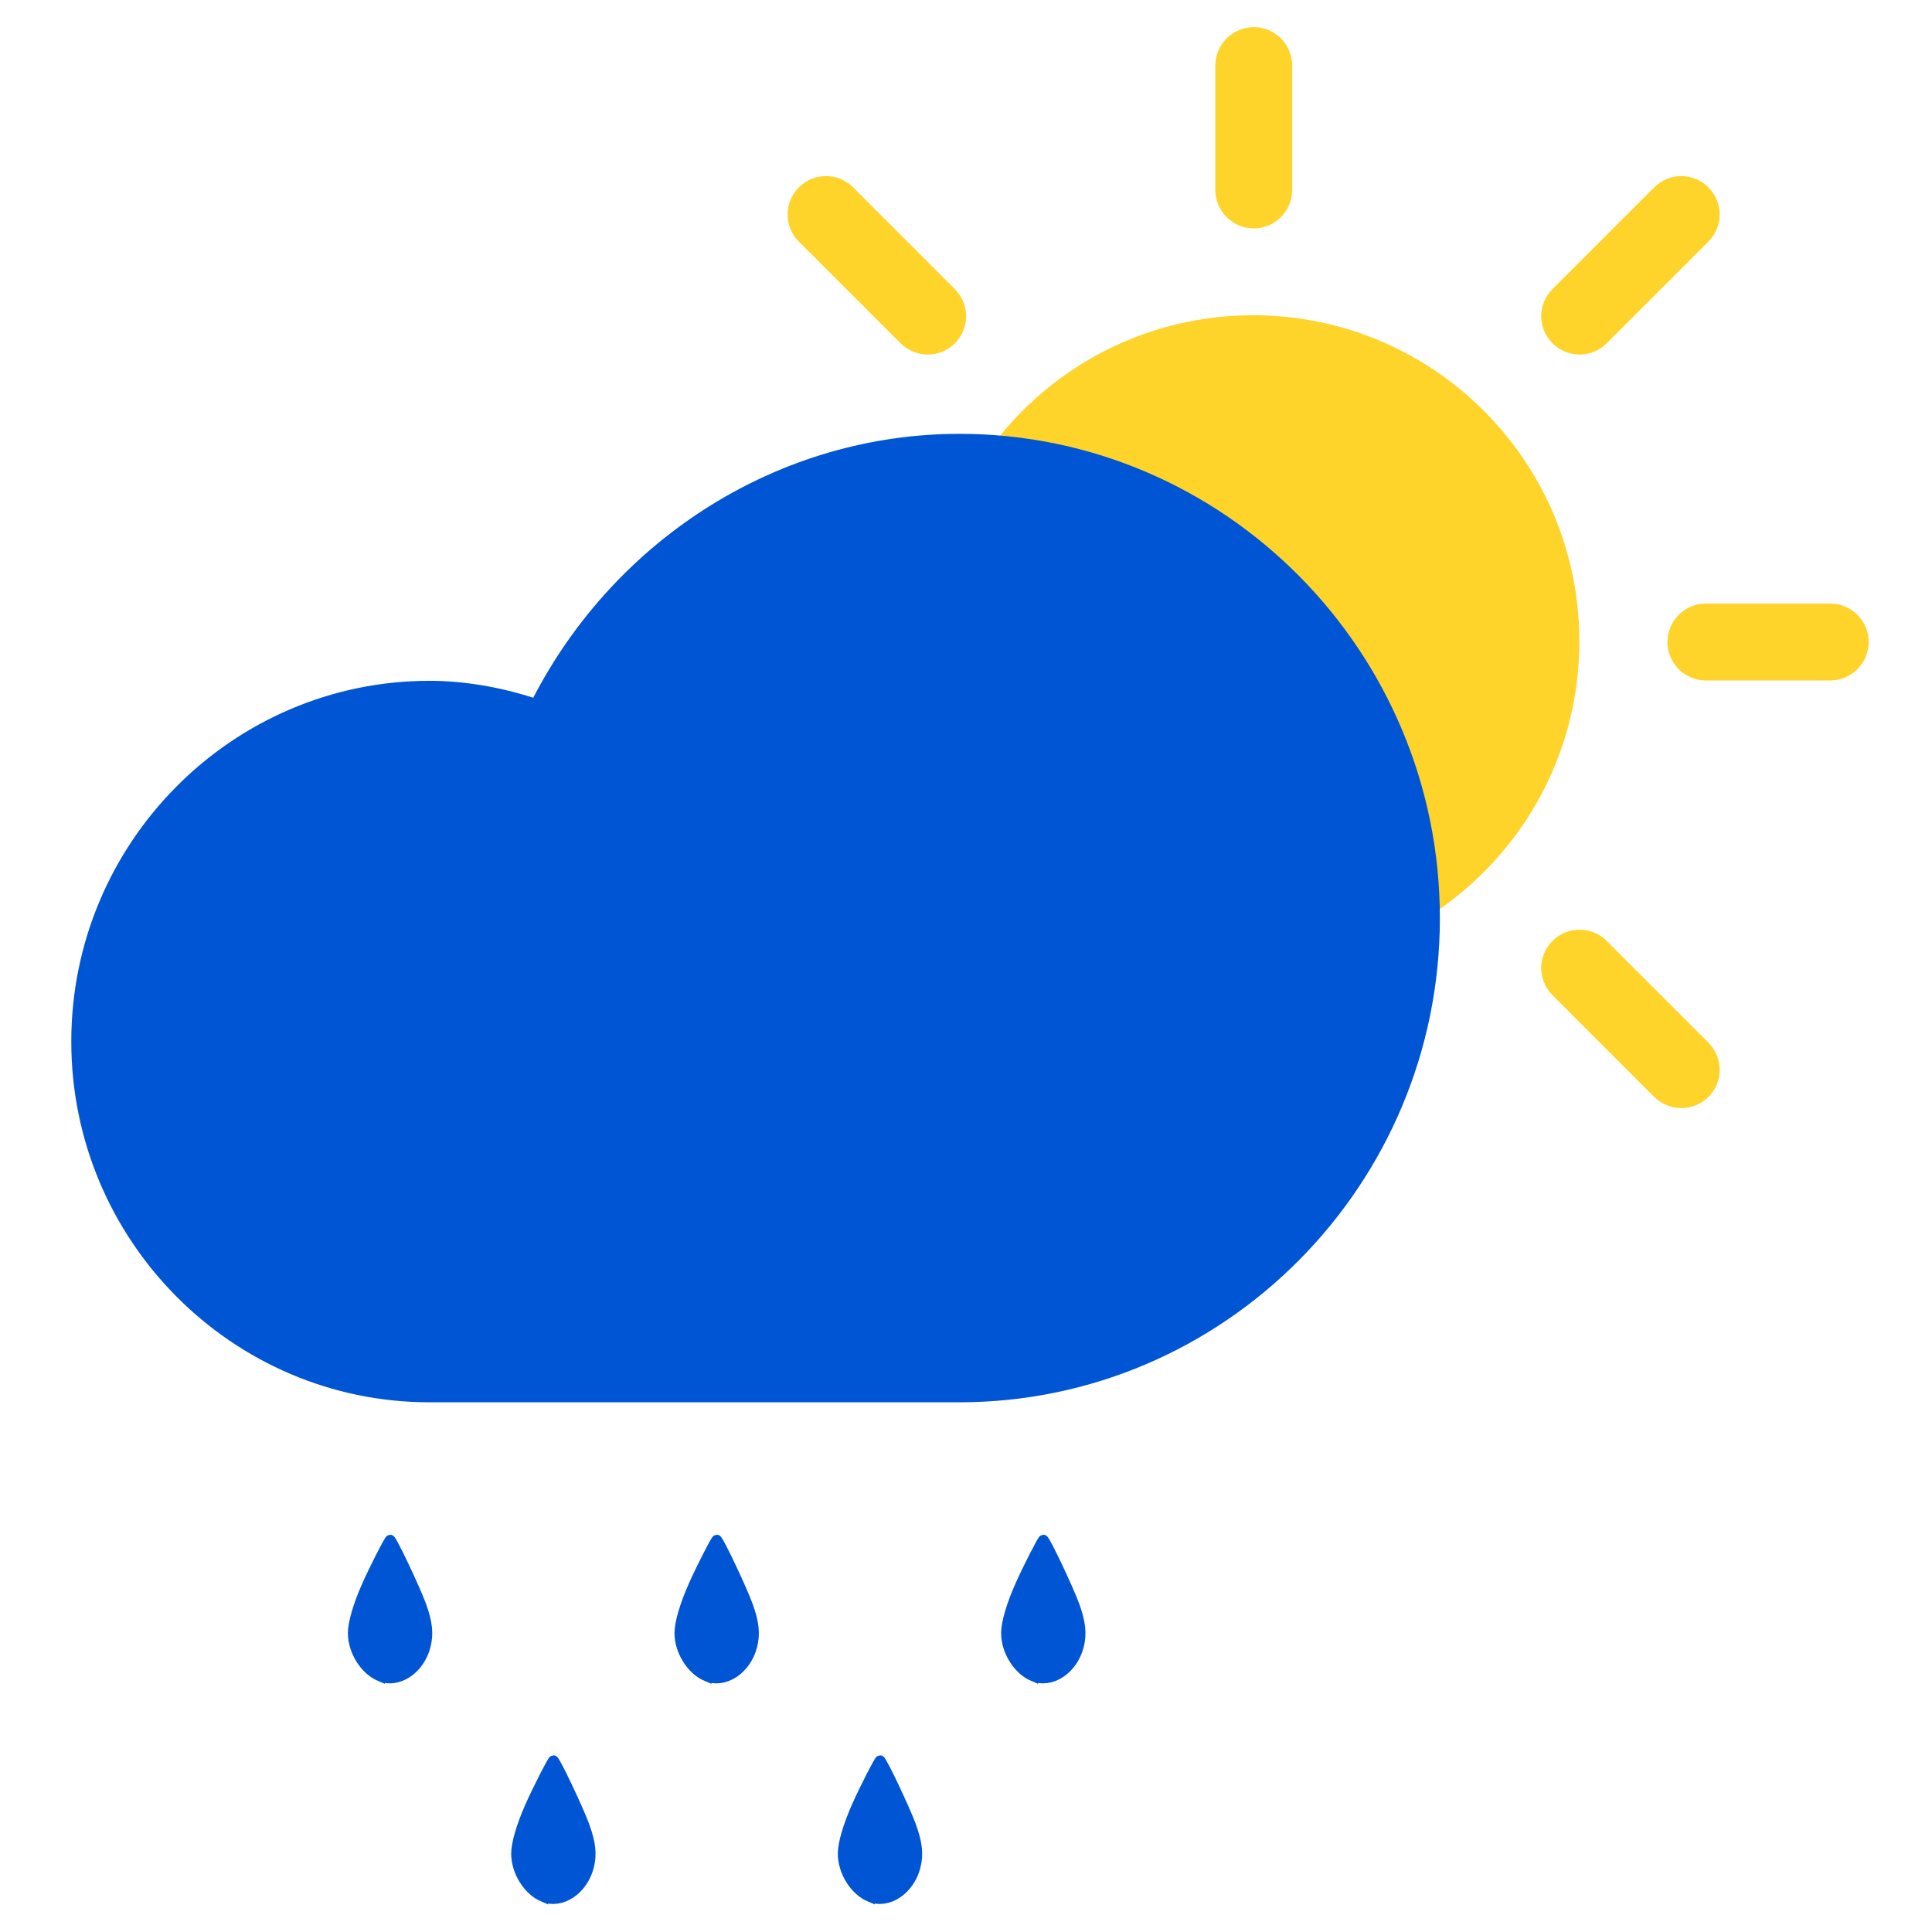
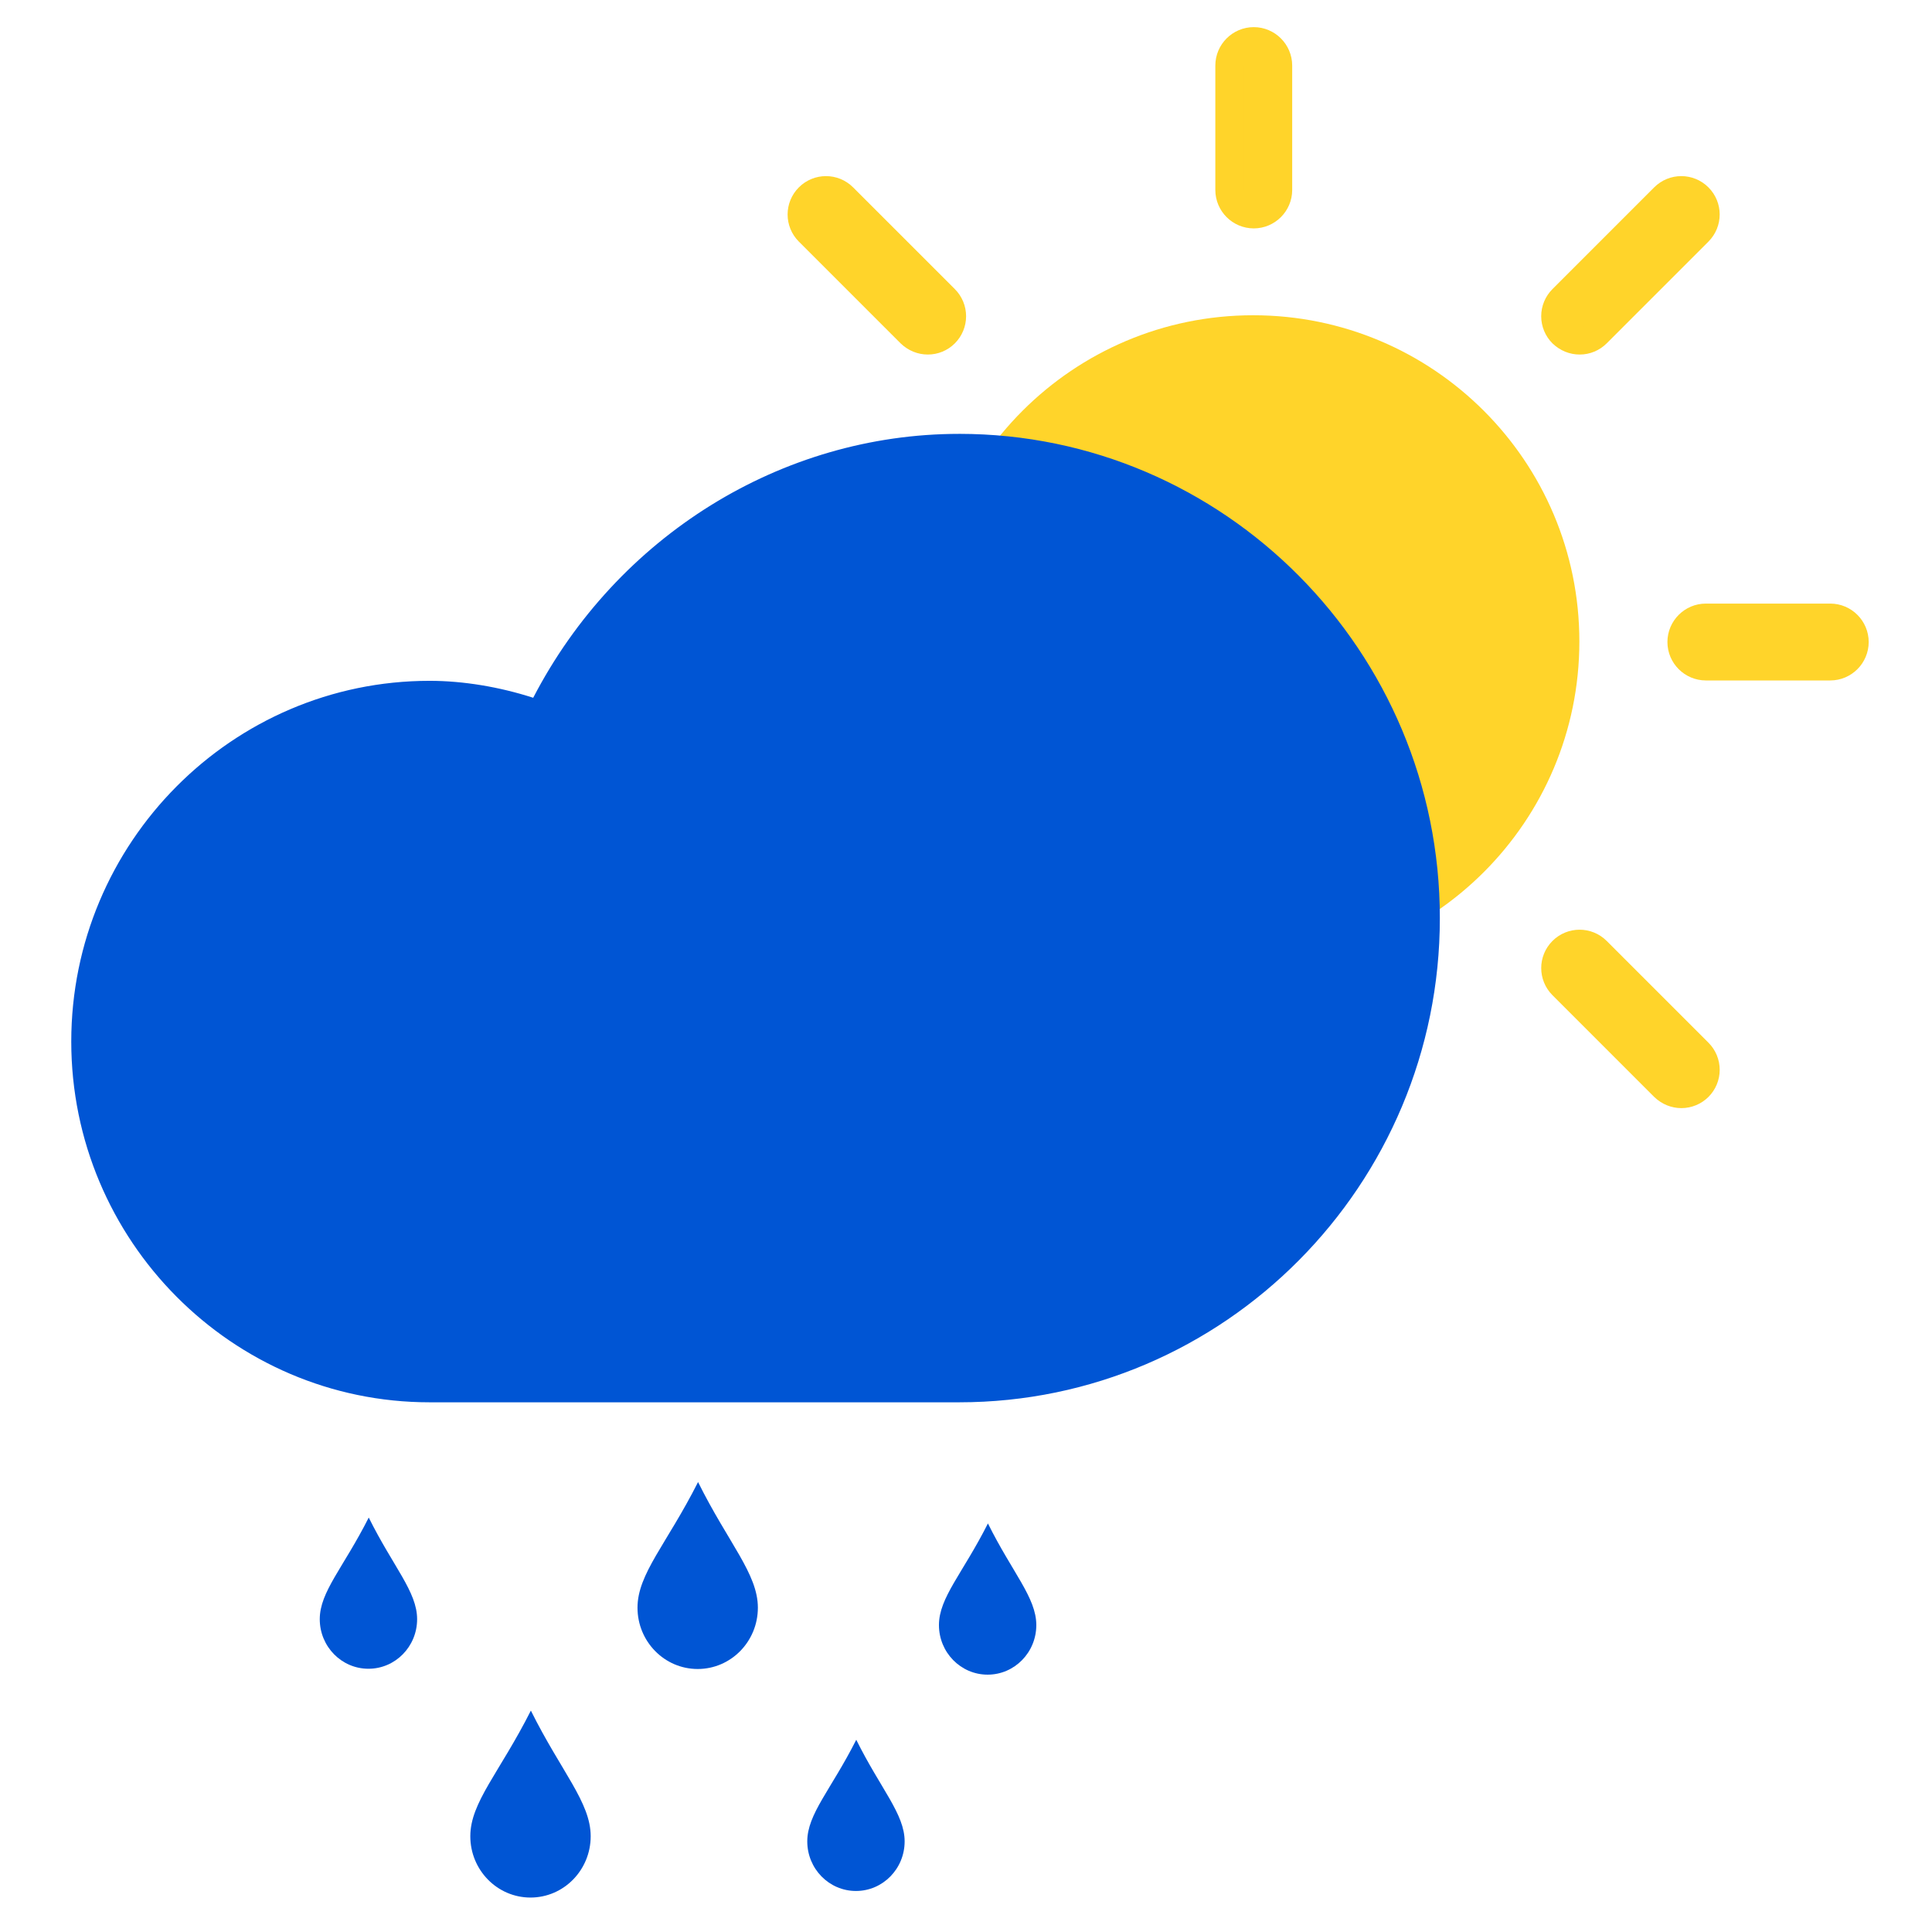
- <svg xmlns="http://www.w3.org/2000/svg" viewBox="0 0 488 488">
+ <svg xmlns="http://www.w3.org/2000/svg" version="1.1" viewBox="0 0 488 488">
  <g transform="translate(72.788 -57.621) scale(.99562)" fill="#ffd42a">
    <path d="M244.97 112.32c3.438 0 6.25-2.813 6.25-6.25V74.507c0-3.438-2.813-6.25-6.25-6.25s-6.25 2.812-6.25 6.25v31.563c0 3.438 2.813 6.25 6.25 6.25zm0 216.88c-3.438 0-6.25 2.813-6.25 6.25v31.562c0 3.438 2.813 6.25 6.25 6.25s6.25-2.813 6.25-6.25V335.45c0-3.438-2.813-6.25-6.25-6.25zm82.688-184.88a6.148 6.148 0 004.375-1.813l25.812-25.812c2.438-2.437 2.438-6.374 0-8.812s-6.375-2.438-8.813 0l-25.811 25.812a6.224 6.224 0 000 8.813c1.25 1.187 2.812 1.812 4.437 1.812zm-169.81-1.813c1.25 1.188 2.813 1.813 4.438 1.813s3.187-.625 4.375-1.813a6.224 6.224 0 000-8.812l-25.812-25.812c-2.438-2.438-6.375-2.438-8.813 0s-2.438 6.375 0 8.813zm174.19 156.56c-2.438-2.437-6.375-2.437-8.813 0s-2.437 6.375 0 8.813l25.812 25.812c1.25 1.188 2.813 1.813 4.438 1.813a6.256 6.256 0 004.375-1.813 6.224 6.224 0 000-8.813zm-174.19 0l-25.812 25.812a6.224 6.224 0 000 8.813c1.25 1.188 2.813 1.813 4.438 1.813s3.187-.625 4.375-1.813l25.812-25.812c2.437-2.438 2.437-6.375 0-8.813s-6.375-2.437-8.813 0zm233.38-84.562h-31.562c-3.438 0-6.25 2.813-6.25 6.25s2.813 6.25 6.25 6.25h31.562c3.438 0 6.25-2.812 6.25-6.25s-2.813-6.25-6.25-6.25zm-254.69 6.25c0-3.437-2.813-6.25-6.25-6.25H98.726c-3.437 0-6.25 2.813-6.25 6.25s2.813 6.25 6.25 6.25h31.562c3.438 0 6.25-2.812 6.25-6.25z" stroke="#ffd42a" stroke-width="7" />
    <circle cx="244.82" cy="220.61" r="82.755" />
  </g>
  <g fill="#0055d4">
-     <path d="M242.273 109.587c-44.978 0-86.461 25.914-107.586 66.658-8.545-2.752-17.635-4.28-26.18-4.28-49.872 0-90.5 40.895-90.5 91.119 0 50.222 40.628 91.119 90.5 91.119H242.28c66.963 0 121.416-54.886 121.416-122.312S309.24 109.579 242.28 109.579zm0 229.322H108.502c-41.327 0-74.964-34.017-74.964-75.83s33.637-75.831 74.964-75.831c8.7 0 18.566 2.064 27.112 5.656 3.961 1.606 8.467-.152 10.176-3.975 17.479-38.908 55.31-64.058 96.482-64.058 58.418 0 105.885 48.006 105.885 107.02S300.692 338.91 242.272 338.91z" />
+     <path d="m242.27 109.59c-44.978 0-86.461 25.914-107.59 66.658-8.545-2.752-17.635-4.28-26.18-4.28-49.872 0-90.5 40.895-90.5 91.119 0 50.222 40.628 91.119 90.5 91.119h133.77c66.963 0 121.42-54.886 121.42-122.31s-54.456-122.31-121.42-122.31zm0 229.32h-133.77c-41.327 0-74.964-34.017-74.964-75.83s33.637-75.831 74.964-75.831c8.7 0 18.566 2.064 27.112 5.656 3.961 1.606 8.467-0.152 10.176-3.975 17.479-38.908 55.31-64.058 96.482-64.058 58.418 0 105.88 48.006 105.88 107.02s-47.465 107.02-105.88 107.02z" />
    <path d="M99.683 344.952c-24.544-1.956-46.729-15.468-60.453-36.822-4.292-6.678-8.716-17.752-10.583-26.498-1.339-6.269-1.86-19.32-1.026-25.692 4.47-34.136 29.257-61.034 62.933-68.29 4.442-.956 6.88-1.147 14.708-1.15 8.505-.003 9.952.129 15.469 1.419 3.347.782 7.912 2.138 10.143 3.013 5.047 1.978 8.324 2.11 11.005.443 1.524-.948 2.552-2.47 5.482-8.115 12.021-23.161 29.007-40.214 51.01-51.21 15.446-7.72 30.79-11.33 48.14-11.325 17.585.005 32.348 3.432 48.23 11.194 22.045 10.773 39.33 27.901 50.594 50.131 8.207 16.2 11.997 32.25 11.997 50.812 0 10.256-1.007 18.682-3.313 27.714-8.219 32.196-29.774 58.823-59.277 73.225-10.973 5.356-20.026 8.215-32.507 10.264-6.502 1.067-7.638 1.083-82.163 1.176-41.565.052-77.74-.078-80.39-.29z" />
  </g>
-   <path d="M95.964 423.44c-3.83-1.605-6.843-6.424-6.843-10.945 0-2.554 1.312-7.035 3.517-12.009 1.85-4.176 5.634-11.595 5.91-11.591.469.008 6.367 12.445 7.87 16.596 1.593 4.398 1.89 7.184 1.096 10.284-1.515 5.918-7.012 9.566-11.55 7.664zM178.46 423.44c-3.83-1.605-6.843-6.424-6.843-10.945 0-2.554 1.312-7.035 3.517-12.009 1.85-4.176 5.634-11.595 5.91-11.591.469.008 6.367 12.445 7.87 16.596 1.593 4.398 1.89 7.184 1.096 10.284-1.515 5.918-7.012 9.566-11.55 7.664zM260.96 423.44c-3.83-1.605-6.843-6.424-6.843-10.945 0-2.554 1.312-7.035 3.517-12.009 1.85-4.176 5.634-11.595 5.91-11.591.469.008 6.367 12.445 7.87 16.596 1.593 4.398 1.89 7.184 1.096 10.284-1.515 5.918-7.012 9.566-11.55 7.664zM137.21 479.16c-3.83-1.605-6.843-6.424-6.843-10.945 0-2.554 1.312-7.035 3.517-12.009 1.85-4.176 5.634-11.595 5.91-11.591.469.008 6.367 12.445 7.87 16.596 1.593 4.398 1.89 7.184 1.096 10.284-1.515 5.918-7.012 9.566-11.55 7.664zM219.71 479.16c-3.83-1.605-6.843-6.424-6.843-10.945 0-2.554 1.312-7.035 3.517-12.009 1.85-4.176 5.634-11.595 5.91-11.591.469.008 6.367 12.445 7.87 16.596 1.593 4.398 1.89 7.184 1.096 10.284-1.515 5.918-7.012 9.566-11.55 7.664z" fill="#0055d4" stroke="#0055d4" stroke-width="2.494" />
+   <g transform="translate(-4.8e-4,3e-4)" fill="#0055d4" stroke-linecap="round" stroke-linejoin="round">
+     <g stroke-width=".528">
+       <path d="m105.36 408.98c0 6.918-5.505 12.527-12.296 12.527s-12.296-5.609-12.296-12.527c0-6.918 5.966-12.988 12.373-25.668 6.176 12.45 12.219 18.75 12.219 25.668z" />
+       <path d="m228.5 465.11c0 6.918-5.505 12.527-12.296 12.527s-12.296-5.609-12.296-12.527c0-6.918 5.966-12.988 12.373-25.668 6.176 12.45 12.219 18.75 12.219 25.668z" />
+       <path d="m261.76 410.47c0 6.918-5.505 12.527-12.296 12.527s-12.296-5.609-12.296-12.527c0-6.918 5.966-12.988 12.373-25.668 6.176 12.45 12.219 18.75 12.219 25.668z" />
+     </g>
+     <path d="m191.43 406.08c0 8.553-6.806 15.488-15.202 15.488s-15.202-6.934-15.202-15.488c0-8.553 7.377-16.057 15.297-31.735 7.636 15.393 15.108 23.182 15.108 31.735z" stroke-width=".653" />
+     <path d="m149.2 463.81c0 8.553-6.806 15.488-15.202 15.488s-15.202-6.934-15.202-15.488c0-8.553 7.377-16.057 15.297-31.735 7.636 15.393 15.108 23.182 15.108 31.735z" stroke-width=".653" />
+   </g>
</svg>
